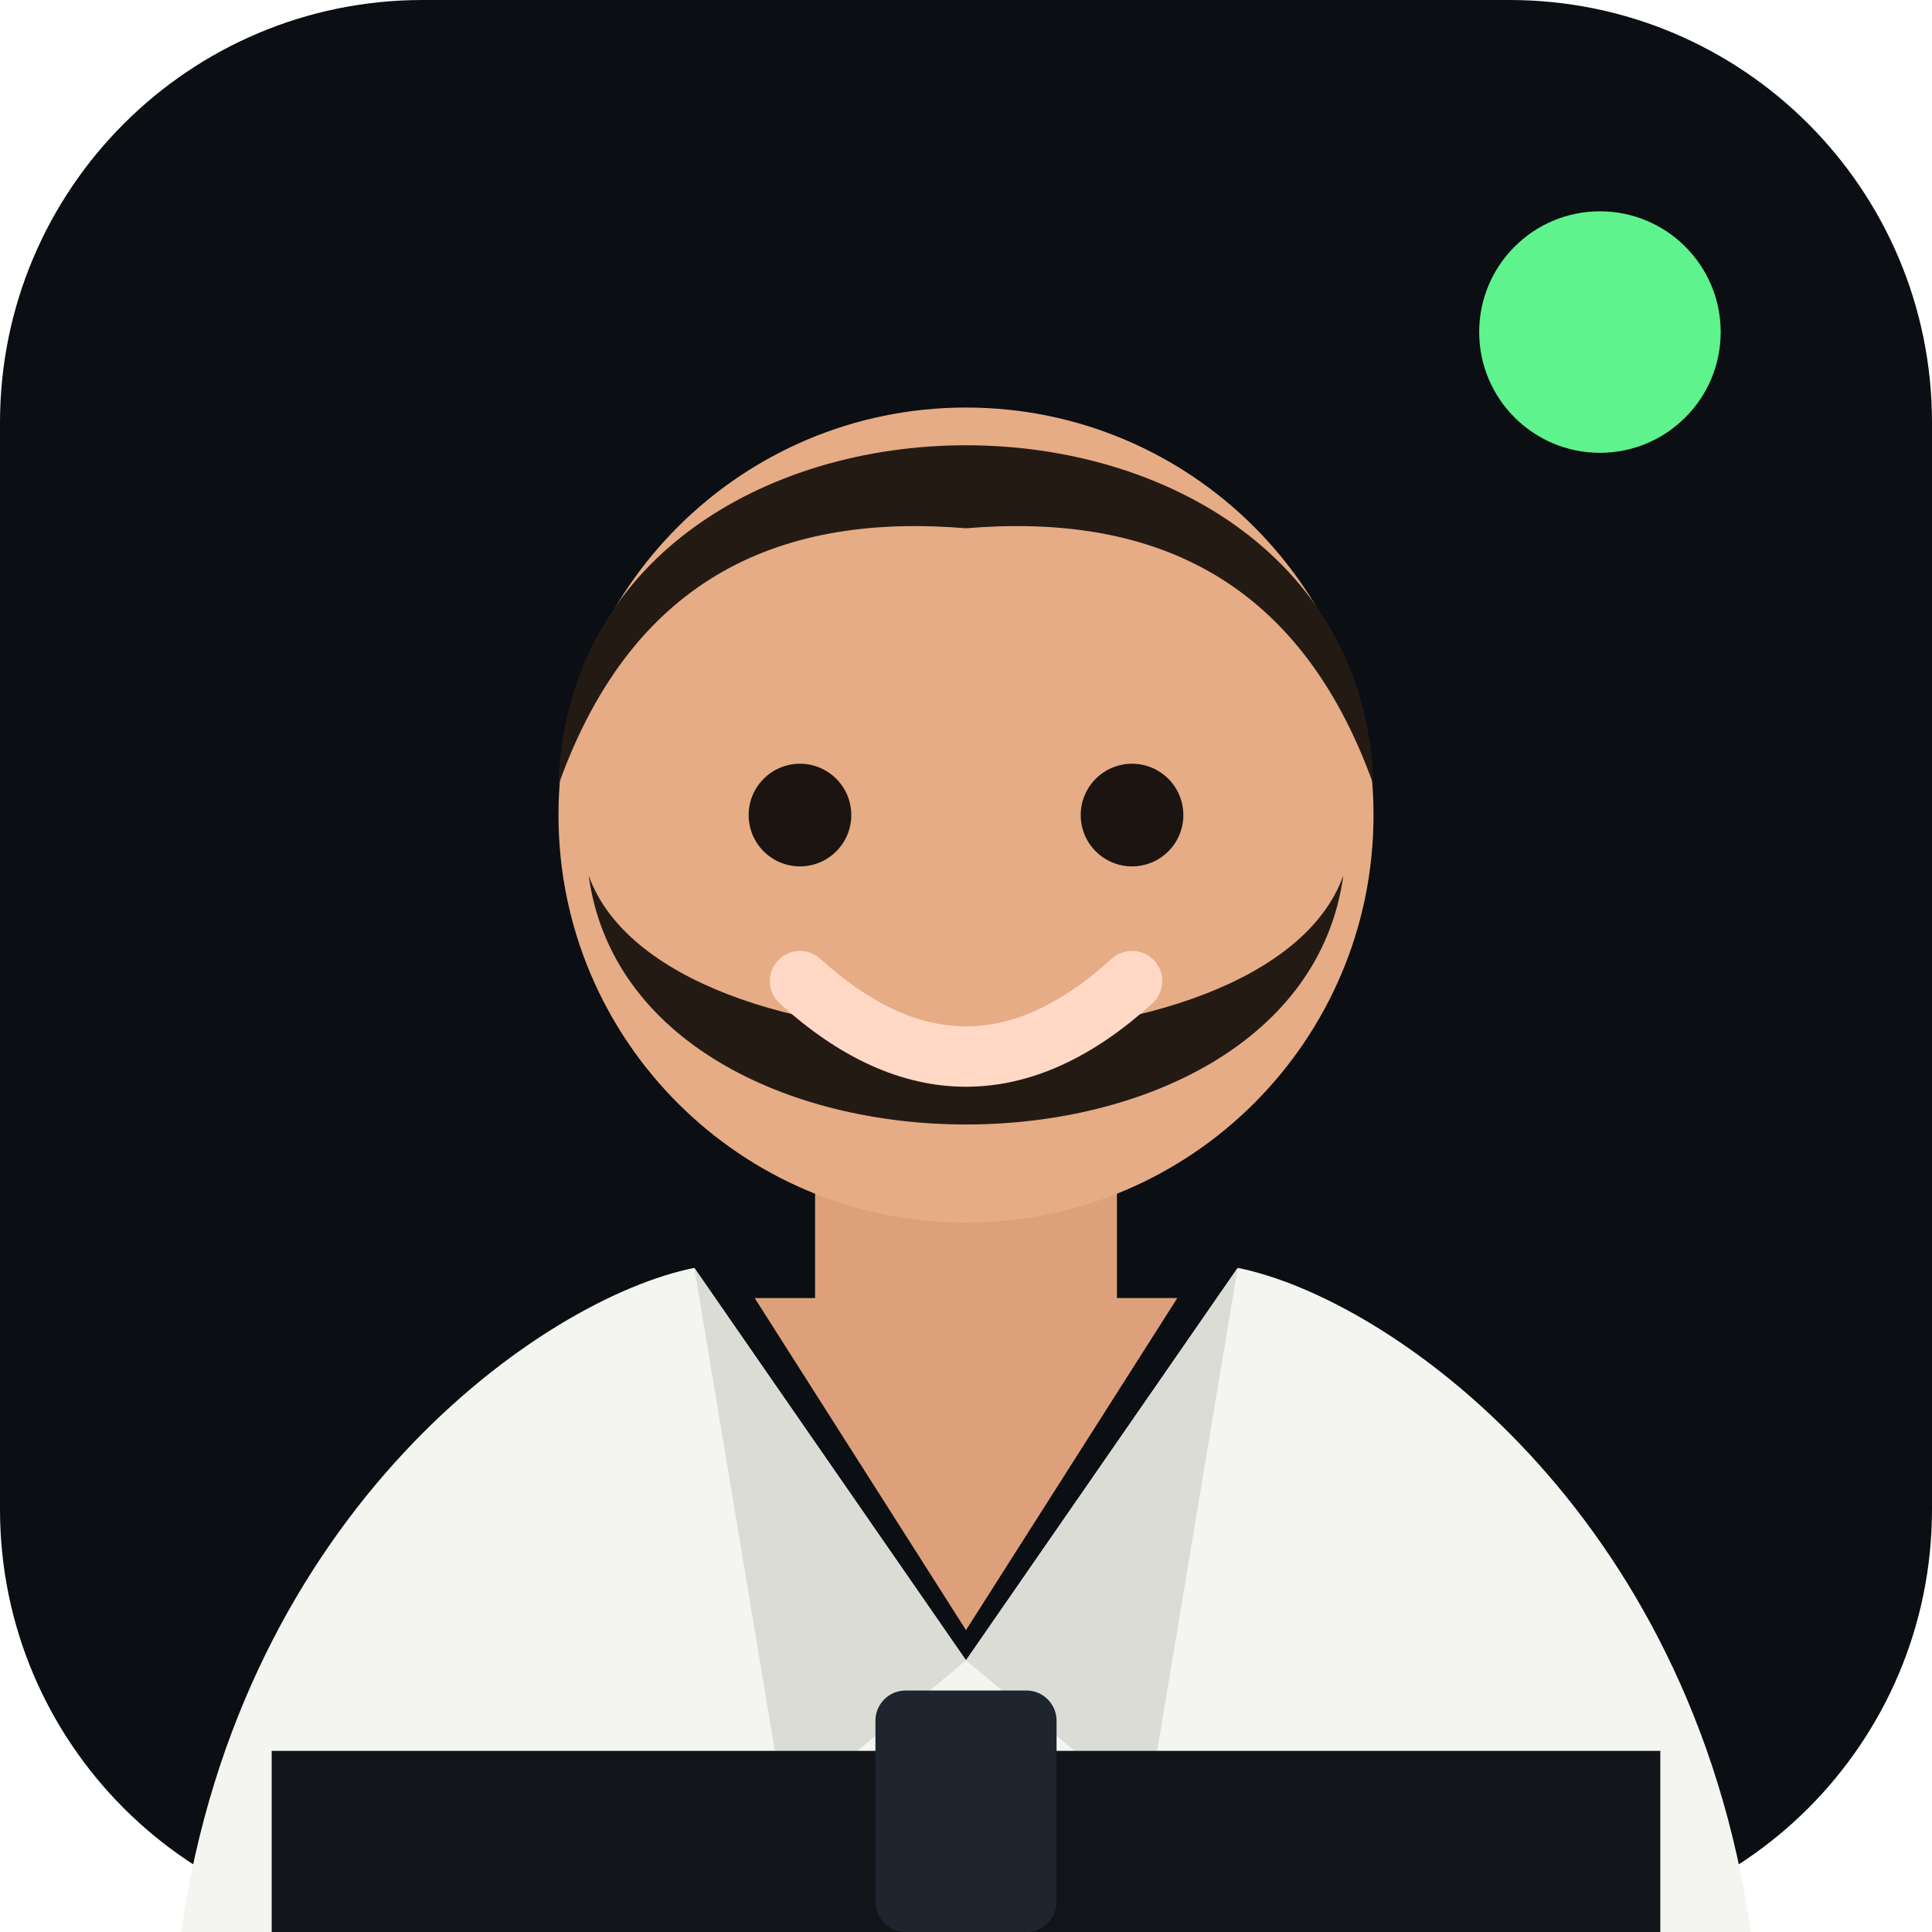
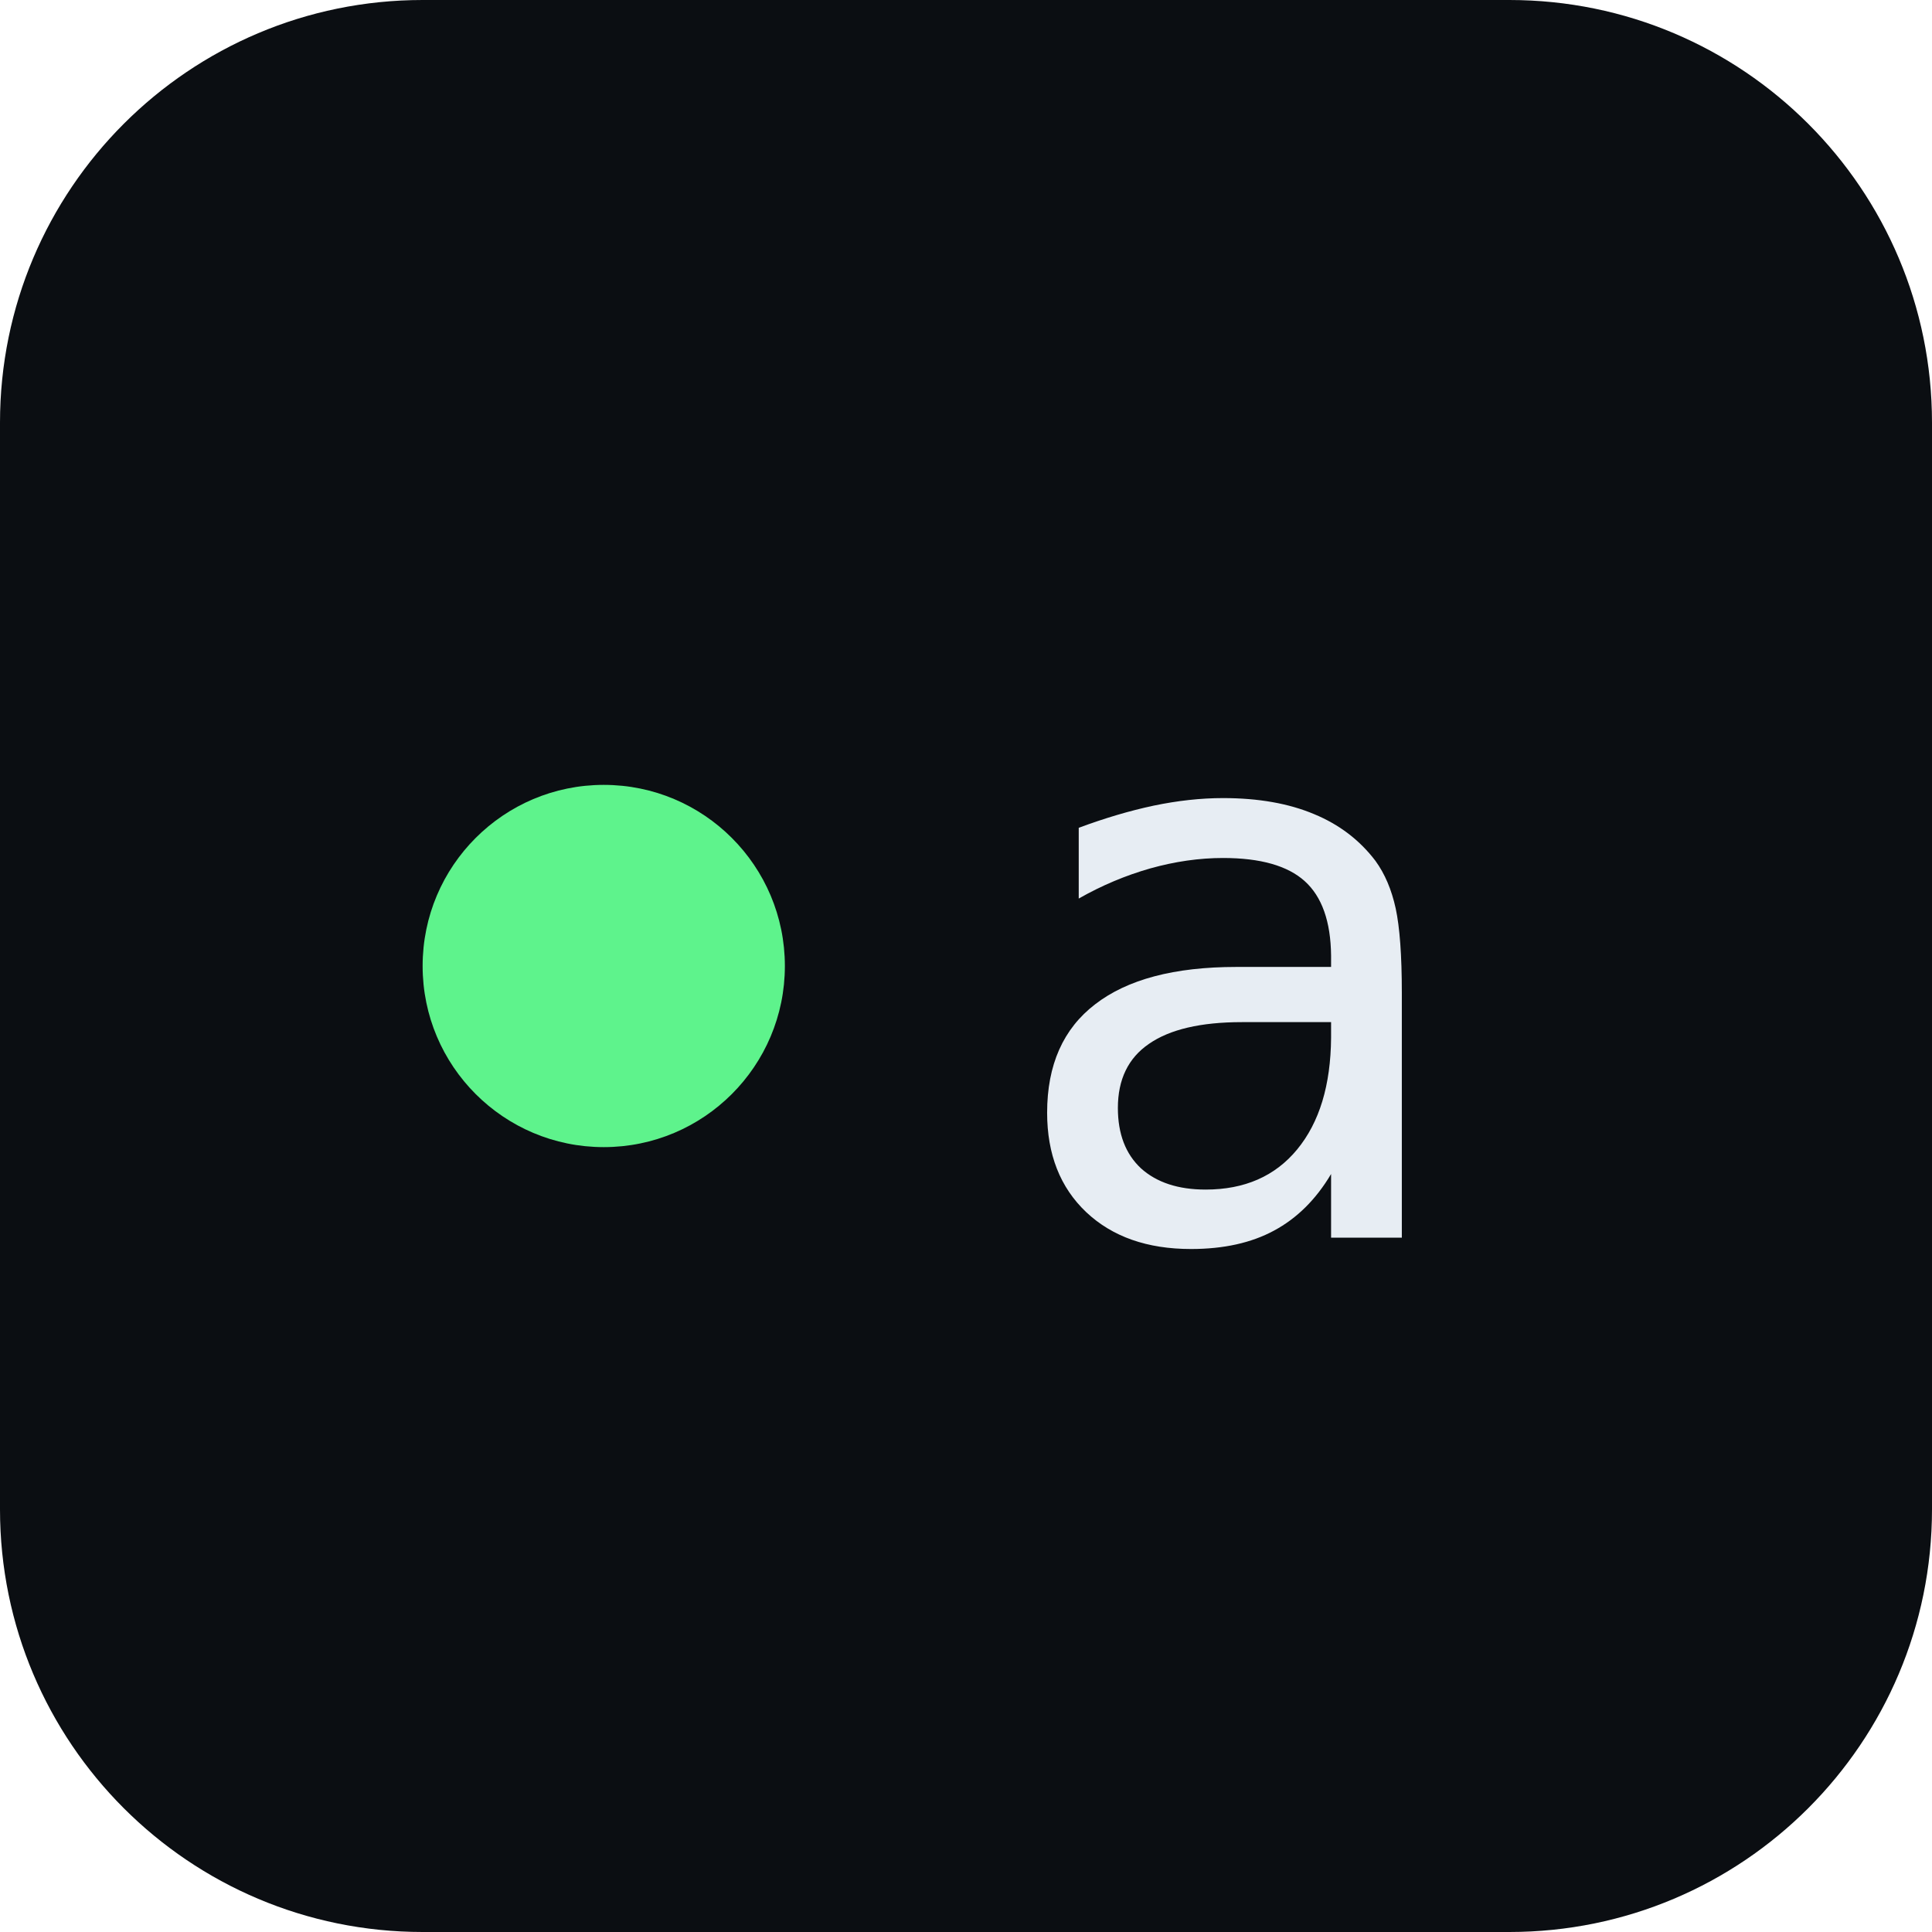
<svg xmlns="http://www.w3.org/2000/svg" viewBox="0 0 64 64">
  <rect width="64" height="64" rx="14" fill="#0b0e12" />
-   <path d="M6 64 C8 50 18 43 23 42 L32 55 L41 42 C46 43 56 50 58 64 Z" fill="#f4f4f0" />
-   <path d="M25 43 L32 54 L39 43 Z" fill="#dda07a" />
-   <path d="M23 42 L32 55 L26 60 Z" fill="#dcdcd6" />
-   <path d="M41 42 L32 55 L38 60 Z" fill="#dcdcd6" />
-   <rect x="9" y="58" width="46" height="6" fill="#111418" />
-   <rect x="29" y="56" width="6" height="8" rx="1" fill="#1e252e" />
-   <rect x="27" y="36" width="10" height="9" fill="#dda07a" />
-   <circle cx="32" cy="27" r="13.5" fill="#e6ac85" />
-   <path d="M19.5 29 C21 40 43 40 44.5 29 C42 36 22 36 19.5 29 Z" fill="#241a14" />
-   <path d="M18.5 26 C19 11 45 11 45.5 26 C43 19 38 17 32 17.5 C26 17 21 19 18.5 26 Z" fill="#241a14" />
-   <circle cx="26.5" cy="27" r="1.7" fill="#1b1410" />
-   <circle cx="37.5" cy="27" r="1.7" fill="#1b1410" />
-   <path d="M26.5 32.5 Q32 37.5 37.5 32.5" fill="none" stroke="#ffd9c6" stroke-width="2" stroke-linecap="round" />
-   <circle cx="53" cy="11" r="4" fill="#5ef38c" />
+   <circle cx="20" cy="32" r="6" fill="#5ef38c" />
+   <text x="33" y="41" font-family="JetBrains Mono, Menlo, monospace" font-size="26" font-weight="500" fill="#e7edf3">a</text>
</svg>
